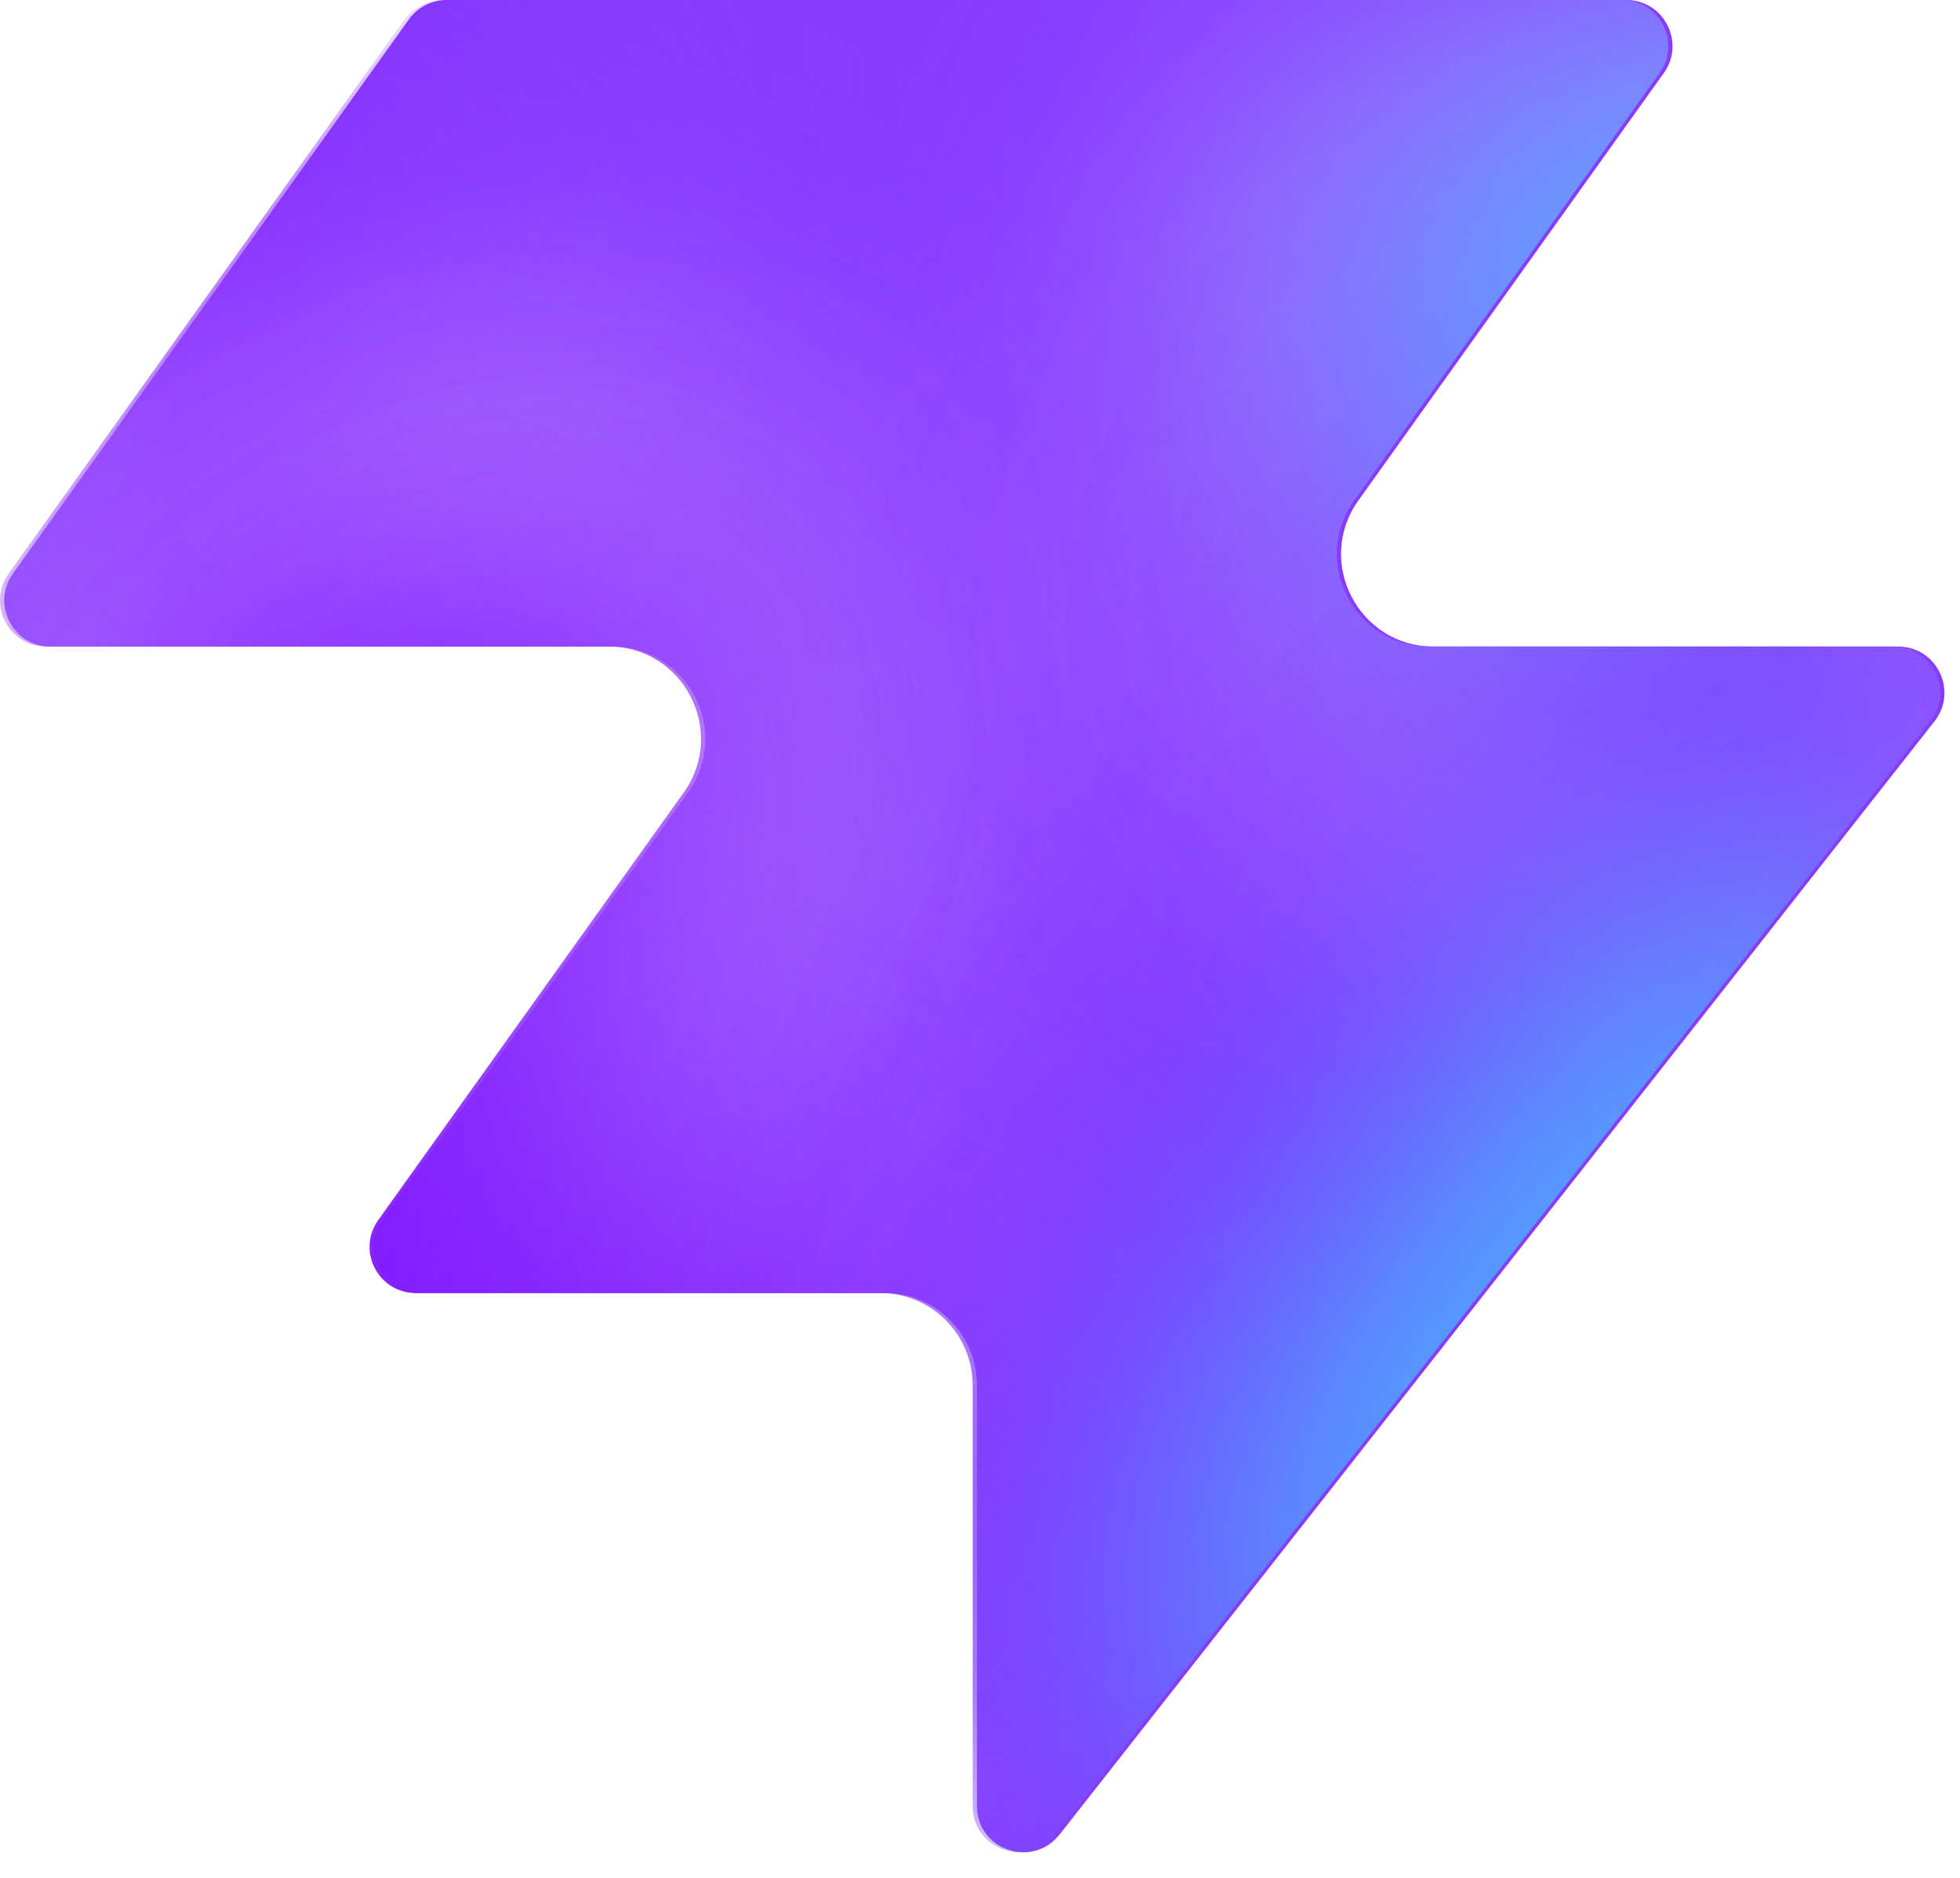
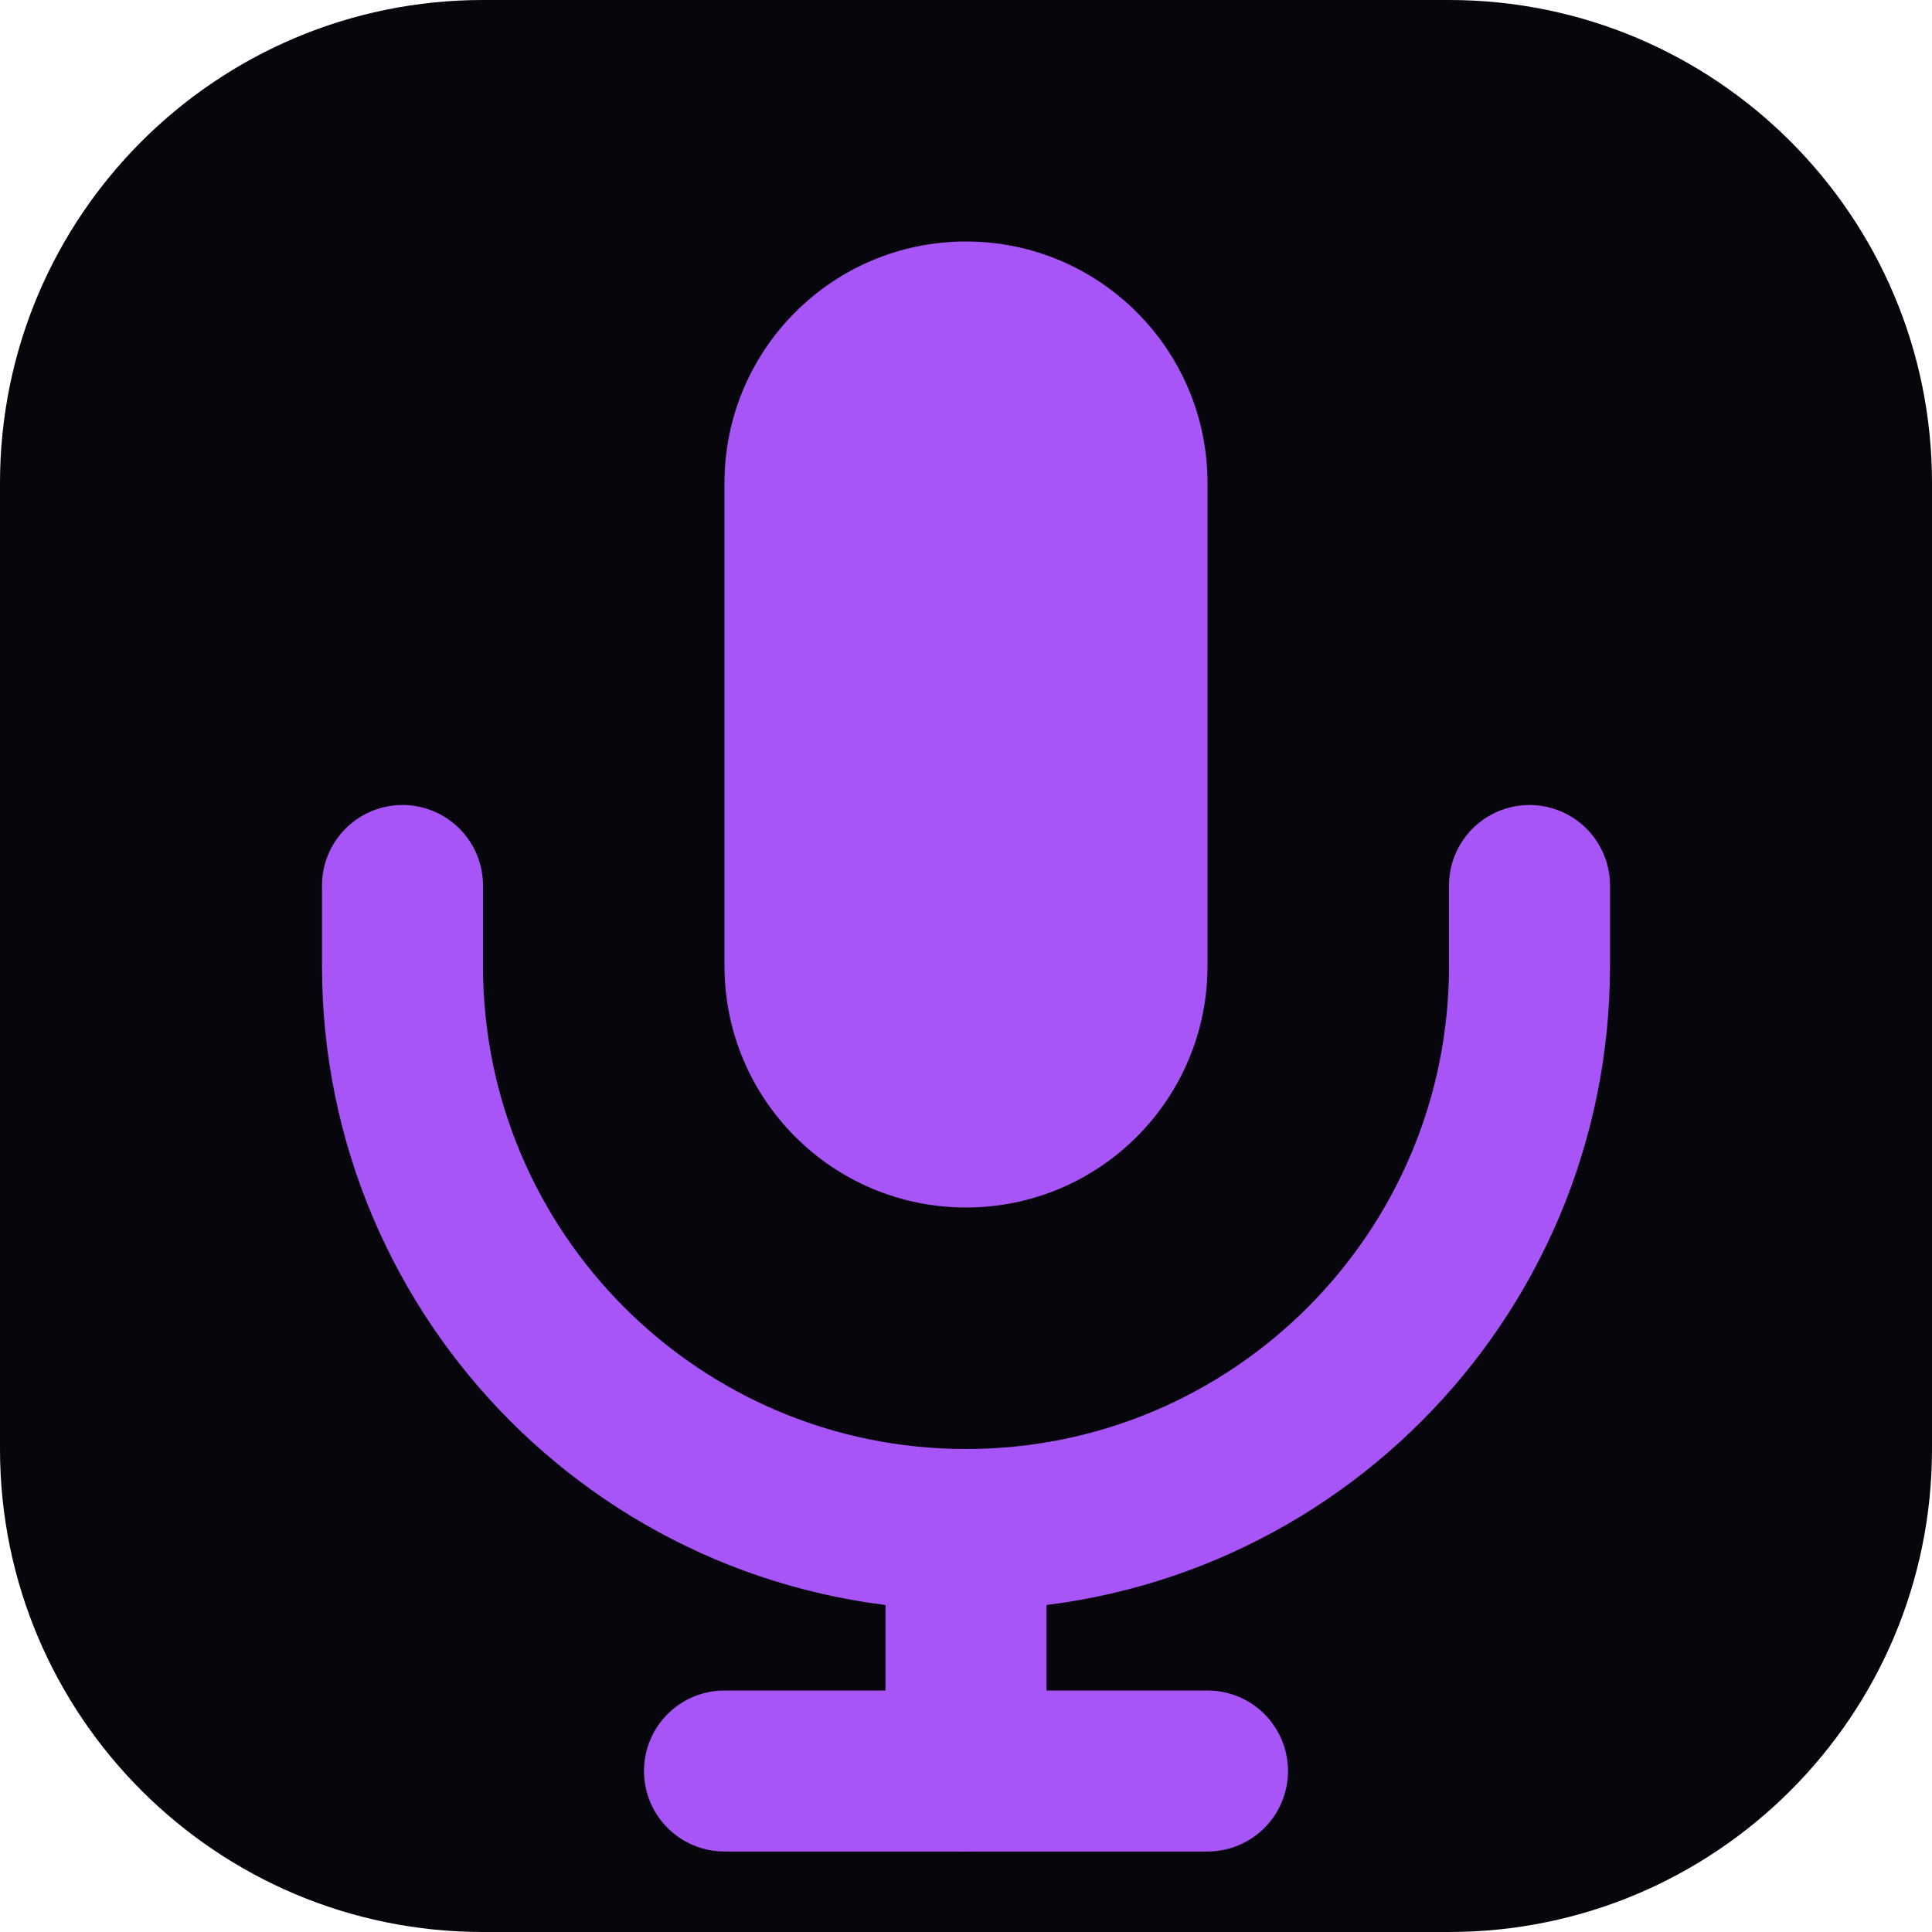
- <svg xmlns="http://www.w3.org/2000/svg" width="48" height="46" fill="none" viewBox="0 0 48 46">
-   <path fill="#863bff" d="M25.946 44.938c-.664.845-2.021.375-2.021-.698V33.937a2.26 2.26 0 0 0-2.262-2.262H10.287c-.92 0-1.456-1.04-.92-1.788l7.48-10.471c1.07-1.497 0-3.578-1.842-3.578H1.237c-.92 0-1.456-1.04-.92-1.788L10.013.474c.214-.297.556-.474.92-.474h28.894c.92 0 1.456 1.04.92 1.788l-7.48 10.471c-1.07 1.498 0 3.579 1.842 3.579h11.377c.943 0 1.473 1.088.89 1.83L25.947 44.94z" style="fill:#863bff;fill:color(display-p3 .525 .23 1);fill-opacity:1" />
-   <mask id="a" width="48" height="46" x="0" y="0" maskUnits="userSpaceOnUse" style="mask-type:alpha">
-     <path fill="#000" d="M25.842 44.938c-.664.844-2.021.375-2.021-.698V33.937a2.26 2.26 0 0 0-2.262-2.262H10.183c-.92 0-1.456-1.04-.92-1.788l7.48-10.471c1.07-1.498 0-3.579-1.842-3.579H1.133c-.92 0-1.456-1.04-.92-1.787L9.91.473c.214-.297.556-.474.92-.474h28.894c.92 0 1.456 1.04.92 1.788l-7.48 10.471c-1.07 1.498 0 3.578 1.842 3.578h11.377c.943 0 1.473 1.088.89 1.832L25.843 44.94z" style="fill:#000;fill-opacity:1" />
-   </mask>
-   <g mask="url(#a)">
-     <g filter="url(#b)">
-       <ellipse cx="5.508" cy="14.704" fill="#ede6ff" rx="5.508" ry="14.704" style="fill:#ede6ff;fill:color(display-p3 .927 .903 1);fill-opacity:1" transform="matrix(.00324 1 1 -.00324 -4.47 31.516)" />
-     </g>
-     <g filter="url(#c)">
-       <ellipse cx="10.399" cy="29.851" fill="#ede6ff" rx="10.399" ry="29.851" style="fill:#ede6ff;fill:color(display-p3 .927 .903 1);fill-opacity:1" transform="matrix(.00324 1 1 -.00324 -39.328 7.883)" />
-     </g>
-     <g filter="url(#d)">
-       <ellipse cx="5.508" cy="30.487" fill="#7e14ff" rx="5.508" ry="30.487" style="fill:#7e14ff;fill:color(display-p3 .492 .077 1);fill-opacity:1" transform="rotate(89.814 -25.913 -14.639)scale(1 -1)" />
-     </g>
-     <g filter="url(#e)">
-       <ellipse cx="5.508" cy="30.599" fill="#7e14ff" rx="5.508" ry="30.599" style="fill:#7e14ff;fill:color(display-p3 .492 .077 1);fill-opacity:1" transform="rotate(89.814 -32.644 -3.334)scale(1 -1)" />
-     </g>
-     <g filter="url(#f)">
-       <ellipse cx="5.508" cy="30.599" fill="#7e14ff" rx="5.508" ry="30.599" style="fill:#7e14ff;fill:color(display-p3 .492 .077 1);fill-opacity:1" transform="matrix(.00324 1 1 -.00324 -34.34 30.47)" />
-     </g>
-     <g filter="url(#g)">
-       <ellipse cx="14.072" cy="22.078" fill="#ede6ff" rx="14.072" ry="22.078" style="fill:#ede6ff;fill:color(display-p3 .927 .903 1);fill-opacity:1" transform="rotate(93.35 24.506 48.493)scale(-1 1)" />
-     </g>
-     <g filter="url(#h)">
-       <ellipse cx="3.47" cy="21.501" fill="#7e14ff" rx="3.47" ry="21.501" style="fill:#7e14ff;fill:color(display-p3 .492 .077 1);fill-opacity:1" transform="rotate(89.009 28.708 47.59)scale(-1 1)" />
-     </g>
-     <g filter="url(#i)">
-       <ellipse cx="3.47" cy="21.501" fill="#7e14ff" rx="3.47" ry="21.501" style="fill:#7e14ff;fill:color(display-p3 .492 .077 1);fill-opacity:1" transform="rotate(89.009 28.708 47.59)scale(-1 1)" />
-     </g>
-     <g filter="url(#j)">
-       <ellipse cx=".387" cy="8.972" fill="#7e14ff" rx="4.407" ry="29.108" style="fill:#7e14ff;fill:color(display-p3 .492 .077 1);fill-opacity:1" transform="rotate(39.51 .387 8.972)" />
-     </g>
-     <g filter="url(#k)">
-       <ellipse cx="47.523" cy="-6.092" fill="#7e14ff" rx="4.407" ry="29.108" style="fill:#7e14ff;fill:color(display-p3 .492 .077 1);fill-opacity:1" transform="rotate(37.892 47.523 -6.092)" />
-     </g>
-     <g filter="url(#l)">
-       <ellipse cx="41.412" cy="6.333" fill="#47bfff" rx="5.971" ry="9.665" style="fill:#47bfff;fill:color(display-p3 .28 .748 1);fill-opacity:1" transform="rotate(37.892 41.412 6.333)" />
-     </g>
-     <g filter="url(#m)">
-       <ellipse cx="-1.879" cy="38.332" fill="#7e14ff" rx="4.407" ry="29.108" style="fill:#7e14ff;fill:color(display-p3 .492 .077 1);fill-opacity:1" transform="rotate(37.892 -1.88 38.332)" />
-     </g>
-     <g filter="url(#n)">
-       <ellipse cx="-1.879" cy="38.332" fill="#7e14ff" rx="4.407" ry="29.108" style="fill:#7e14ff;fill:color(display-p3 .492 .077 1);fill-opacity:1" transform="rotate(37.892 -1.88 38.332)" />
-     </g>
-     <g filter="url(#o)">
-       <ellipse cx="35.651" cy="29.907" fill="#7e14ff" rx="4.407" ry="29.108" style="fill:#7e14ff;fill:color(display-p3 .492 .077 1);fill-opacity:1" transform="rotate(37.892 35.651 29.907)" />
-     </g>
-     <g filter="url(#p)">
-       <ellipse cx="38.418" cy="32.4" fill="#47bfff" rx="5.971" ry="15.297" style="fill:#47bfff;fill:color(display-p3 .28 .748 1);fill-opacity:1" transform="rotate(37.892 38.418 32.4)" />
-     </g>
-   </g>
-   <defs>
-     <filter id="b" width="60.045" height="41.654" x="-19.77" y="16.149" color-interpolation-filters="sRGB" filterUnits="userSpaceOnUse">
-       <feFlood flood-opacity="0" result="BackgroundImageFix" />
-       <feBlend in="SourceGraphic" in2="BackgroundImageFix" result="shape" />
-       <feGaussianBlur result="effect1_foregroundBlur_2002_17158" stdDeviation="7.659" />
-     </filter>
-     <filter id="c" width="90.34" height="51.437" x="-54.613" y="-7.533" color-interpolation-filters="sRGB" filterUnits="userSpaceOnUse">
-       <feFlood flood-opacity="0" result="BackgroundImageFix" />
-       <feBlend in="SourceGraphic" in2="BackgroundImageFix" result="shape" />
-       <feGaussianBlur result="effect1_foregroundBlur_2002_17158" stdDeviation="7.659" />
-     </filter>
-     <filter id="d" width="79.355" height="29.4" x="-49.64" y="2.03" color-interpolation-filters="sRGB" filterUnits="userSpaceOnUse">
-       <feFlood flood-opacity="0" result="BackgroundImageFix" />
-       <feBlend in="SourceGraphic" in2="BackgroundImageFix" result="shape" />
-       <feGaussianBlur result="effect1_foregroundBlur_2002_17158" stdDeviation="4.596" />
-     </filter>
-     <filter id="e" width="79.579" height="29.4" x="-45.045" y="20.029" color-interpolation-filters="sRGB" filterUnits="userSpaceOnUse">
-       <feFlood flood-opacity="0" result="BackgroundImageFix" />
-       <feBlend in="SourceGraphic" in2="BackgroundImageFix" result="shape" />
-       <feGaussianBlur result="effect1_foregroundBlur_2002_17158" stdDeviation="4.596" />
-     </filter>
-     <filter id="f" width="79.579" height="29.4" x="-43.513" y="21.178" color-interpolation-filters="sRGB" filterUnits="userSpaceOnUse">
-       <feFlood flood-opacity="0" result="BackgroundImageFix" />
-       <feBlend in="SourceGraphic" in2="BackgroundImageFix" result="shape" />
-       <feGaussianBlur result="effect1_foregroundBlur_2002_17158" stdDeviation="4.596" />
-     </filter>
-     <filter id="g" width="74.749" height="58.852" x="15.756" y="-17.901" color-interpolation-filters="sRGB" filterUnits="userSpaceOnUse">
-       <feFlood flood-opacity="0" result="BackgroundImageFix" />
-       <feBlend in="SourceGraphic" in2="BackgroundImageFix" result="shape" />
-       <feGaussianBlur result="effect1_foregroundBlur_2002_17158" stdDeviation="7.659" />
-     </filter>
-     <filter id="h" width="61.377" height="25.362" x="23.548" y="2.284" color-interpolation-filters="sRGB" filterUnits="userSpaceOnUse">
-       <feFlood flood-opacity="0" result="BackgroundImageFix" />
-       <feBlend in="SourceGraphic" in2="BackgroundImageFix" result="shape" />
-       <feGaussianBlur result="effect1_foregroundBlur_2002_17158" stdDeviation="4.596" />
-     </filter>
-     <filter id="i" width="61.377" height="25.362" x="23.548" y="2.284" color-interpolation-filters="sRGB" filterUnits="userSpaceOnUse">
-       <feFlood flood-opacity="0" result="BackgroundImageFix" />
-       <feBlend in="SourceGraphic" in2="BackgroundImageFix" result="shape" />
-       <feGaussianBlur result="effect1_foregroundBlur_2002_17158" stdDeviation="4.596" />
-     </filter>
-     <filter id="j" width="56.045" height="63.649" x="-27.636" y="-22.853" color-interpolation-filters="sRGB" filterUnits="userSpaceOnUse">
-       <feFlood flood-opacity="0" result="BackgroundImageFix" />
-       <feBlend in="SourceGraphic" in2="BackgroundImageFix" result="shape" />
-       <feGaussianBlur result="effect1_foregroundBlur_2002_17158" stdDeviation="4.596" />
-     </filter>
-     <filter id="k" width="54.814" height="64.646" x="20.116" y="-38.415" color-interpolation-filters="sRGB" filterUnits="userSpaceOnUse">
-       <feFlood flood-opacity="0" result="BackgroundImageFix" />
-       <feBlend in="SourceGraphic" in2="BackgroundImageFix" result="shape" />
-       <feGaussianBlur result="effect1_foregroundBlur_2002_17158" stdDeviation="4.596" />
-     </filter>
-     <filter id="l" width="33.541" height="35.313" x="24.641" y="-11.323" color-interpolation-filters="sRGB" filterUnits="userSpaceOnUse">
-       <feFlood flood-opacity="0" result="BackgroundImageFix" />
-       <feBlend in="SourceGraphic" in2="BackgroundImageFix" result="shape" />
-       <feGaussianBlur result="effect1_foregroundBlur_2002_17158" stdDeviation="4.596" />
-     </filter>
-     <filter id="m" width="54.814" height="64.646" x="-29.286" y="6.009" color-interpolation-filters="sRGB" filterUnits="userSpaceOnUse">
-       <feFlood flood-opacity="0" result="BackgroundImageFix" />
-       <feBlend in="SourceGraphic" in2="BackgroundImageFix" result="shape" />
-       <feGaussianBlur result="effect1_foregroundBlur_2002_17158" stdDeviation="4.596" />
-     </filter>
-     <filter id="n" width="54.814" height="64.646" x="-29.286" y="6.009" color-interpolation-filters="sRGB" filterUnits="userSpaceOnUse">
-       <feFlood flood-opacity="0" result="BackgroundImageFix" />
-       <feBlend in="SourceGraphic" in2="BackgroundImageFix" result="shape" />
-       <feGaussianBlur result="effect1_foregroundBlur_2002_17158" stdDeviation="4.596" />
-     </filter>
-     <filter id="o" width="54.814" height="64.646" x="8.244" y="-2.416" color-interpolation-filters="sRGB" filterUnits="userSpaceOnUse">
-       <feFlood flood-opacity="0" result="BackgroundImageFix" />
-       <feBlend in="SourceGraphic" in2="BackgroundImageFix" result="shape" />
-       <feGaussianBlur result="effect1_foregroundBlur_2002_17158" stdDeviation="4.596" />
-     </filter>
-     <filter id="p" width="39.409" height="43.623" x="18.713" y="10.588" color-interpolation-filters="sRGB" filterUnits="userSpaceOnUse">
-       <feFlood flood-opacity="0" result="BackgroundImageFix" />
-       <feBlend in="SourceGraphic" in2="BackgroundImageFix" result="shape" />
-       <feGaussianBlur result="effect1_foregroundBlur_2002_17158" stdDeviation="4.596" />
-     </filter>
-   </defs>
+ <svg xmlns="http://www.w3.org/2000/svg" viewBox="0 0 24 24" fill="none" stroke="#a855f7" stroke-width="2" stroke-linecap="round" stroke-linejoin="round">
+   <rect width="24" height="24" rx="6" fill="#08060d" stroke="none" />
+   <path d="M12 3a3 3 0 0 0-3 3v6a3 3 0 0 0 6 0V6a3 3 0 0 0-3-3Z" fill="#a855f7" stroke="none" />
+   <path d="M19 11v1a7 7 0 0 1-14 0v-1" />
+   <line x1="12" x2="12" y1="19" y2="22" />
+   <line x1="9" x2="15" y1="22" y2="22" />
</svg>
